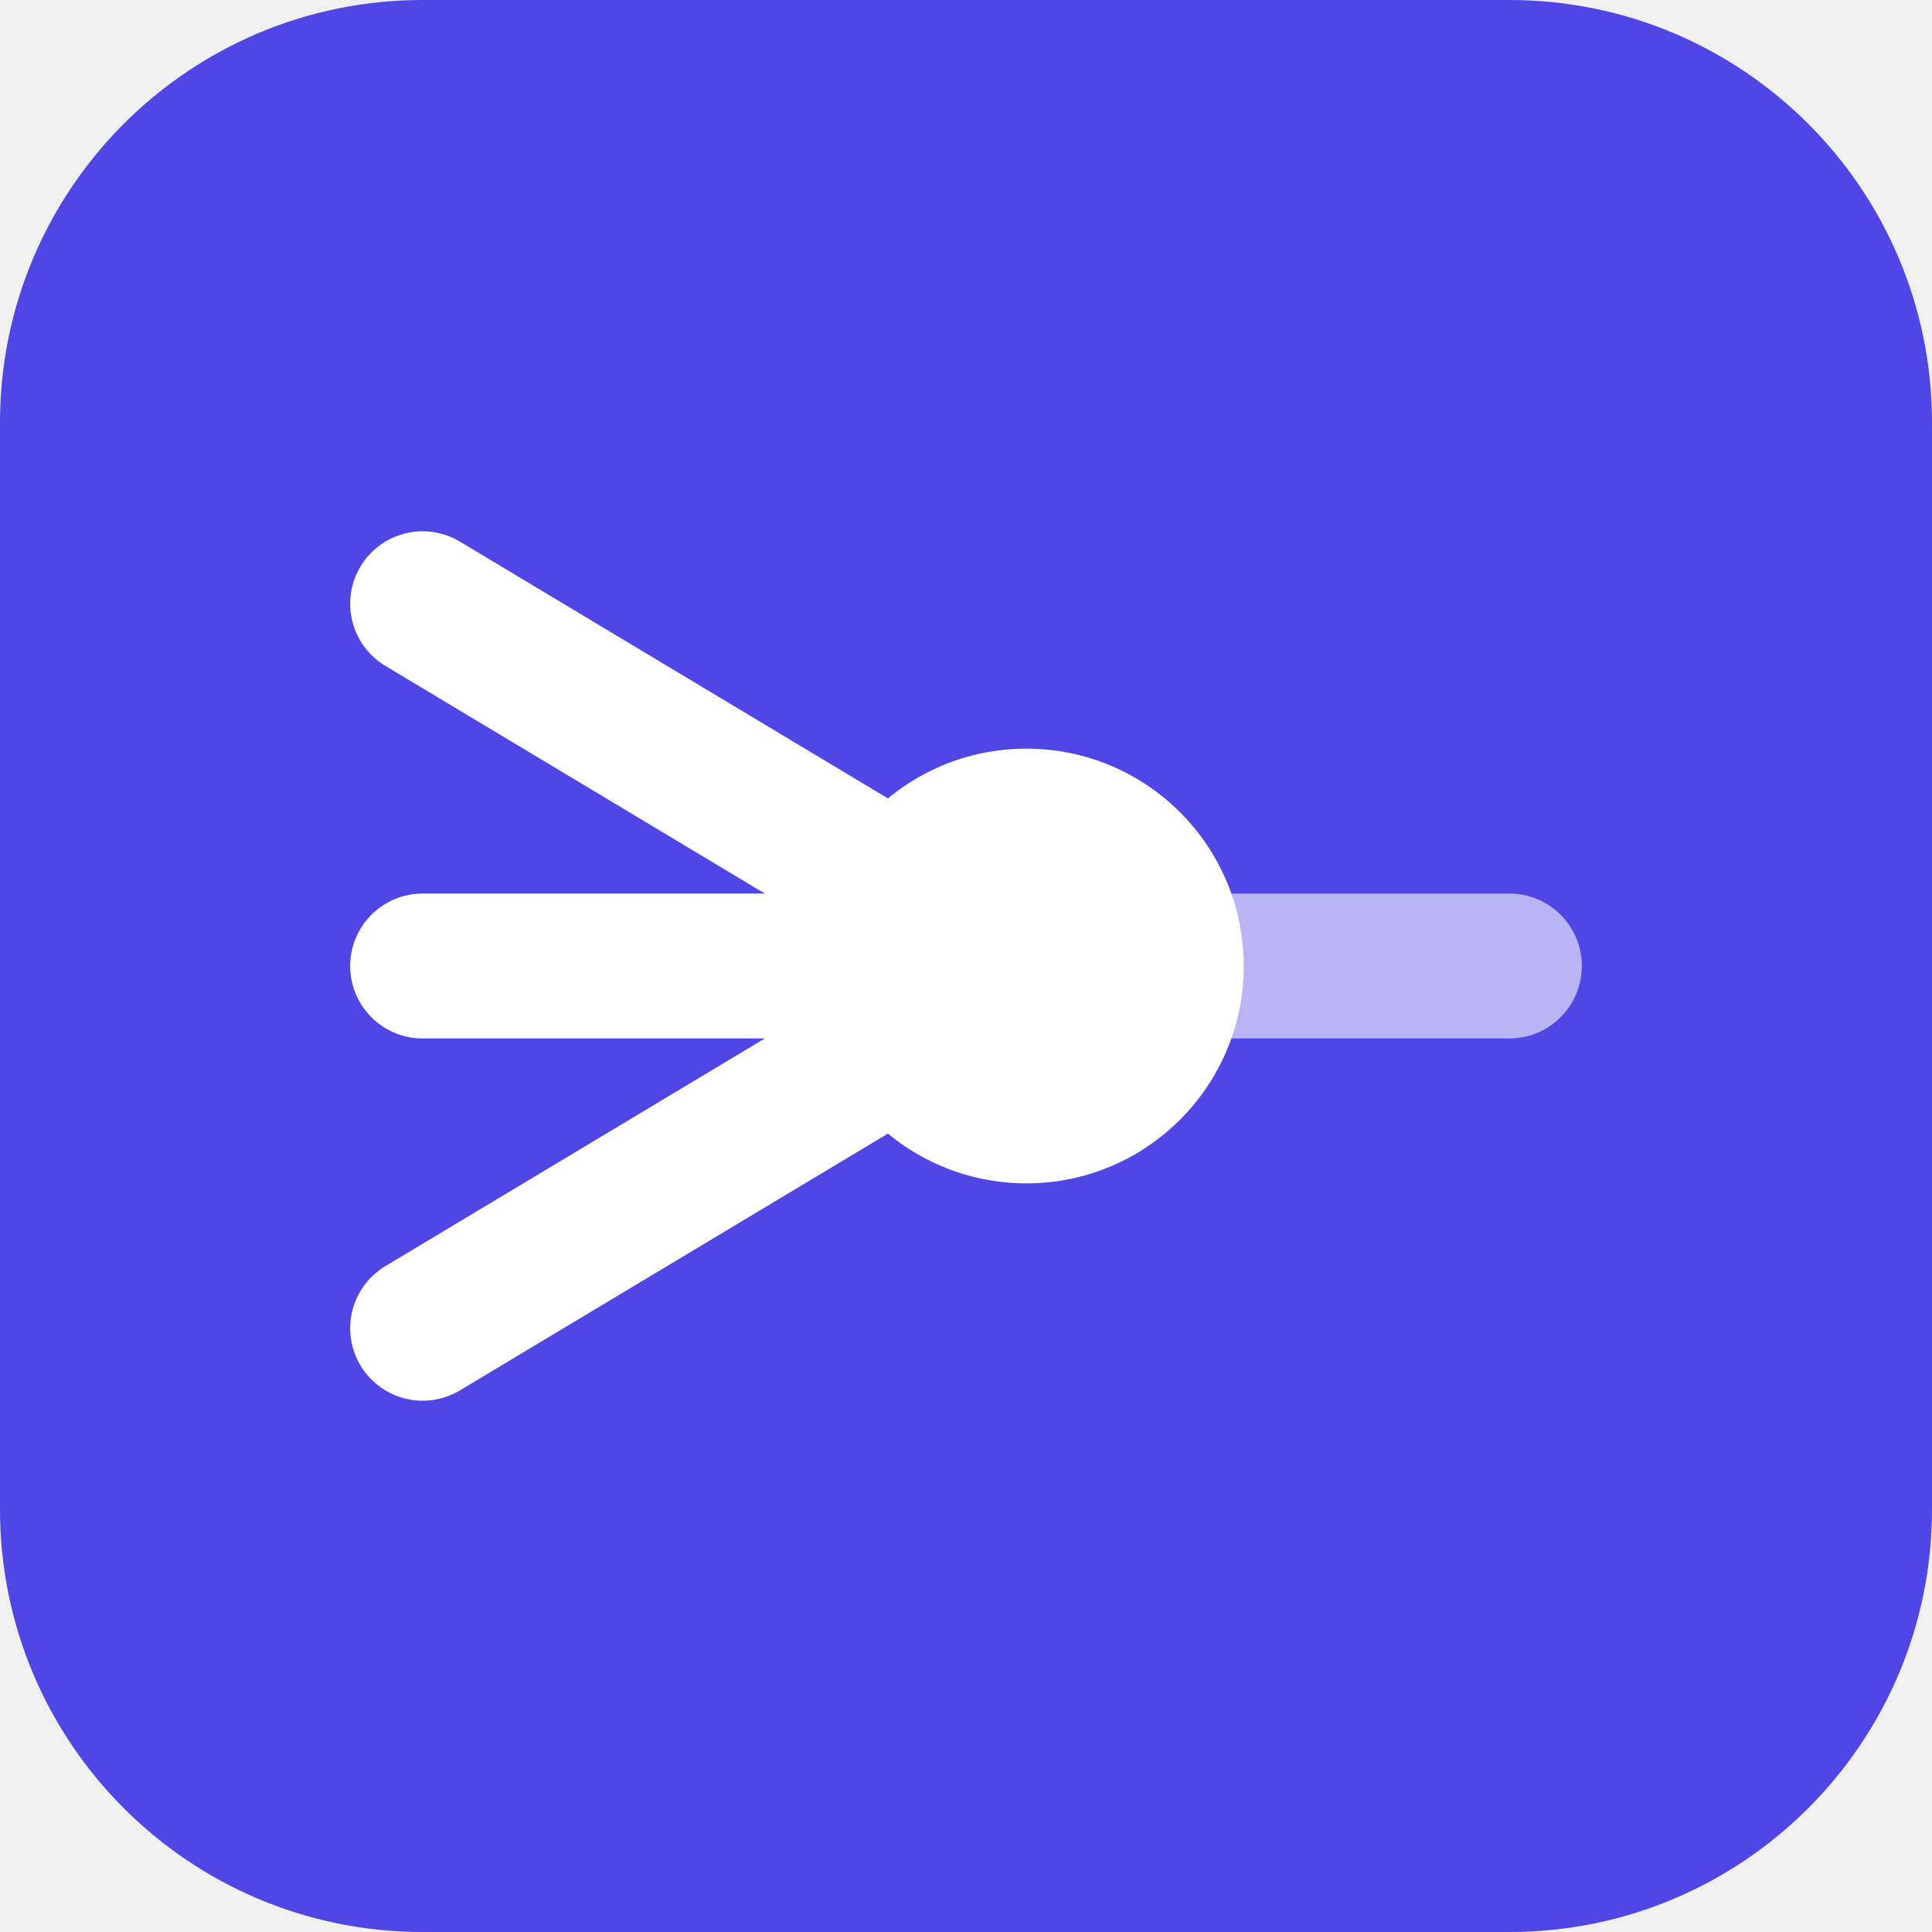
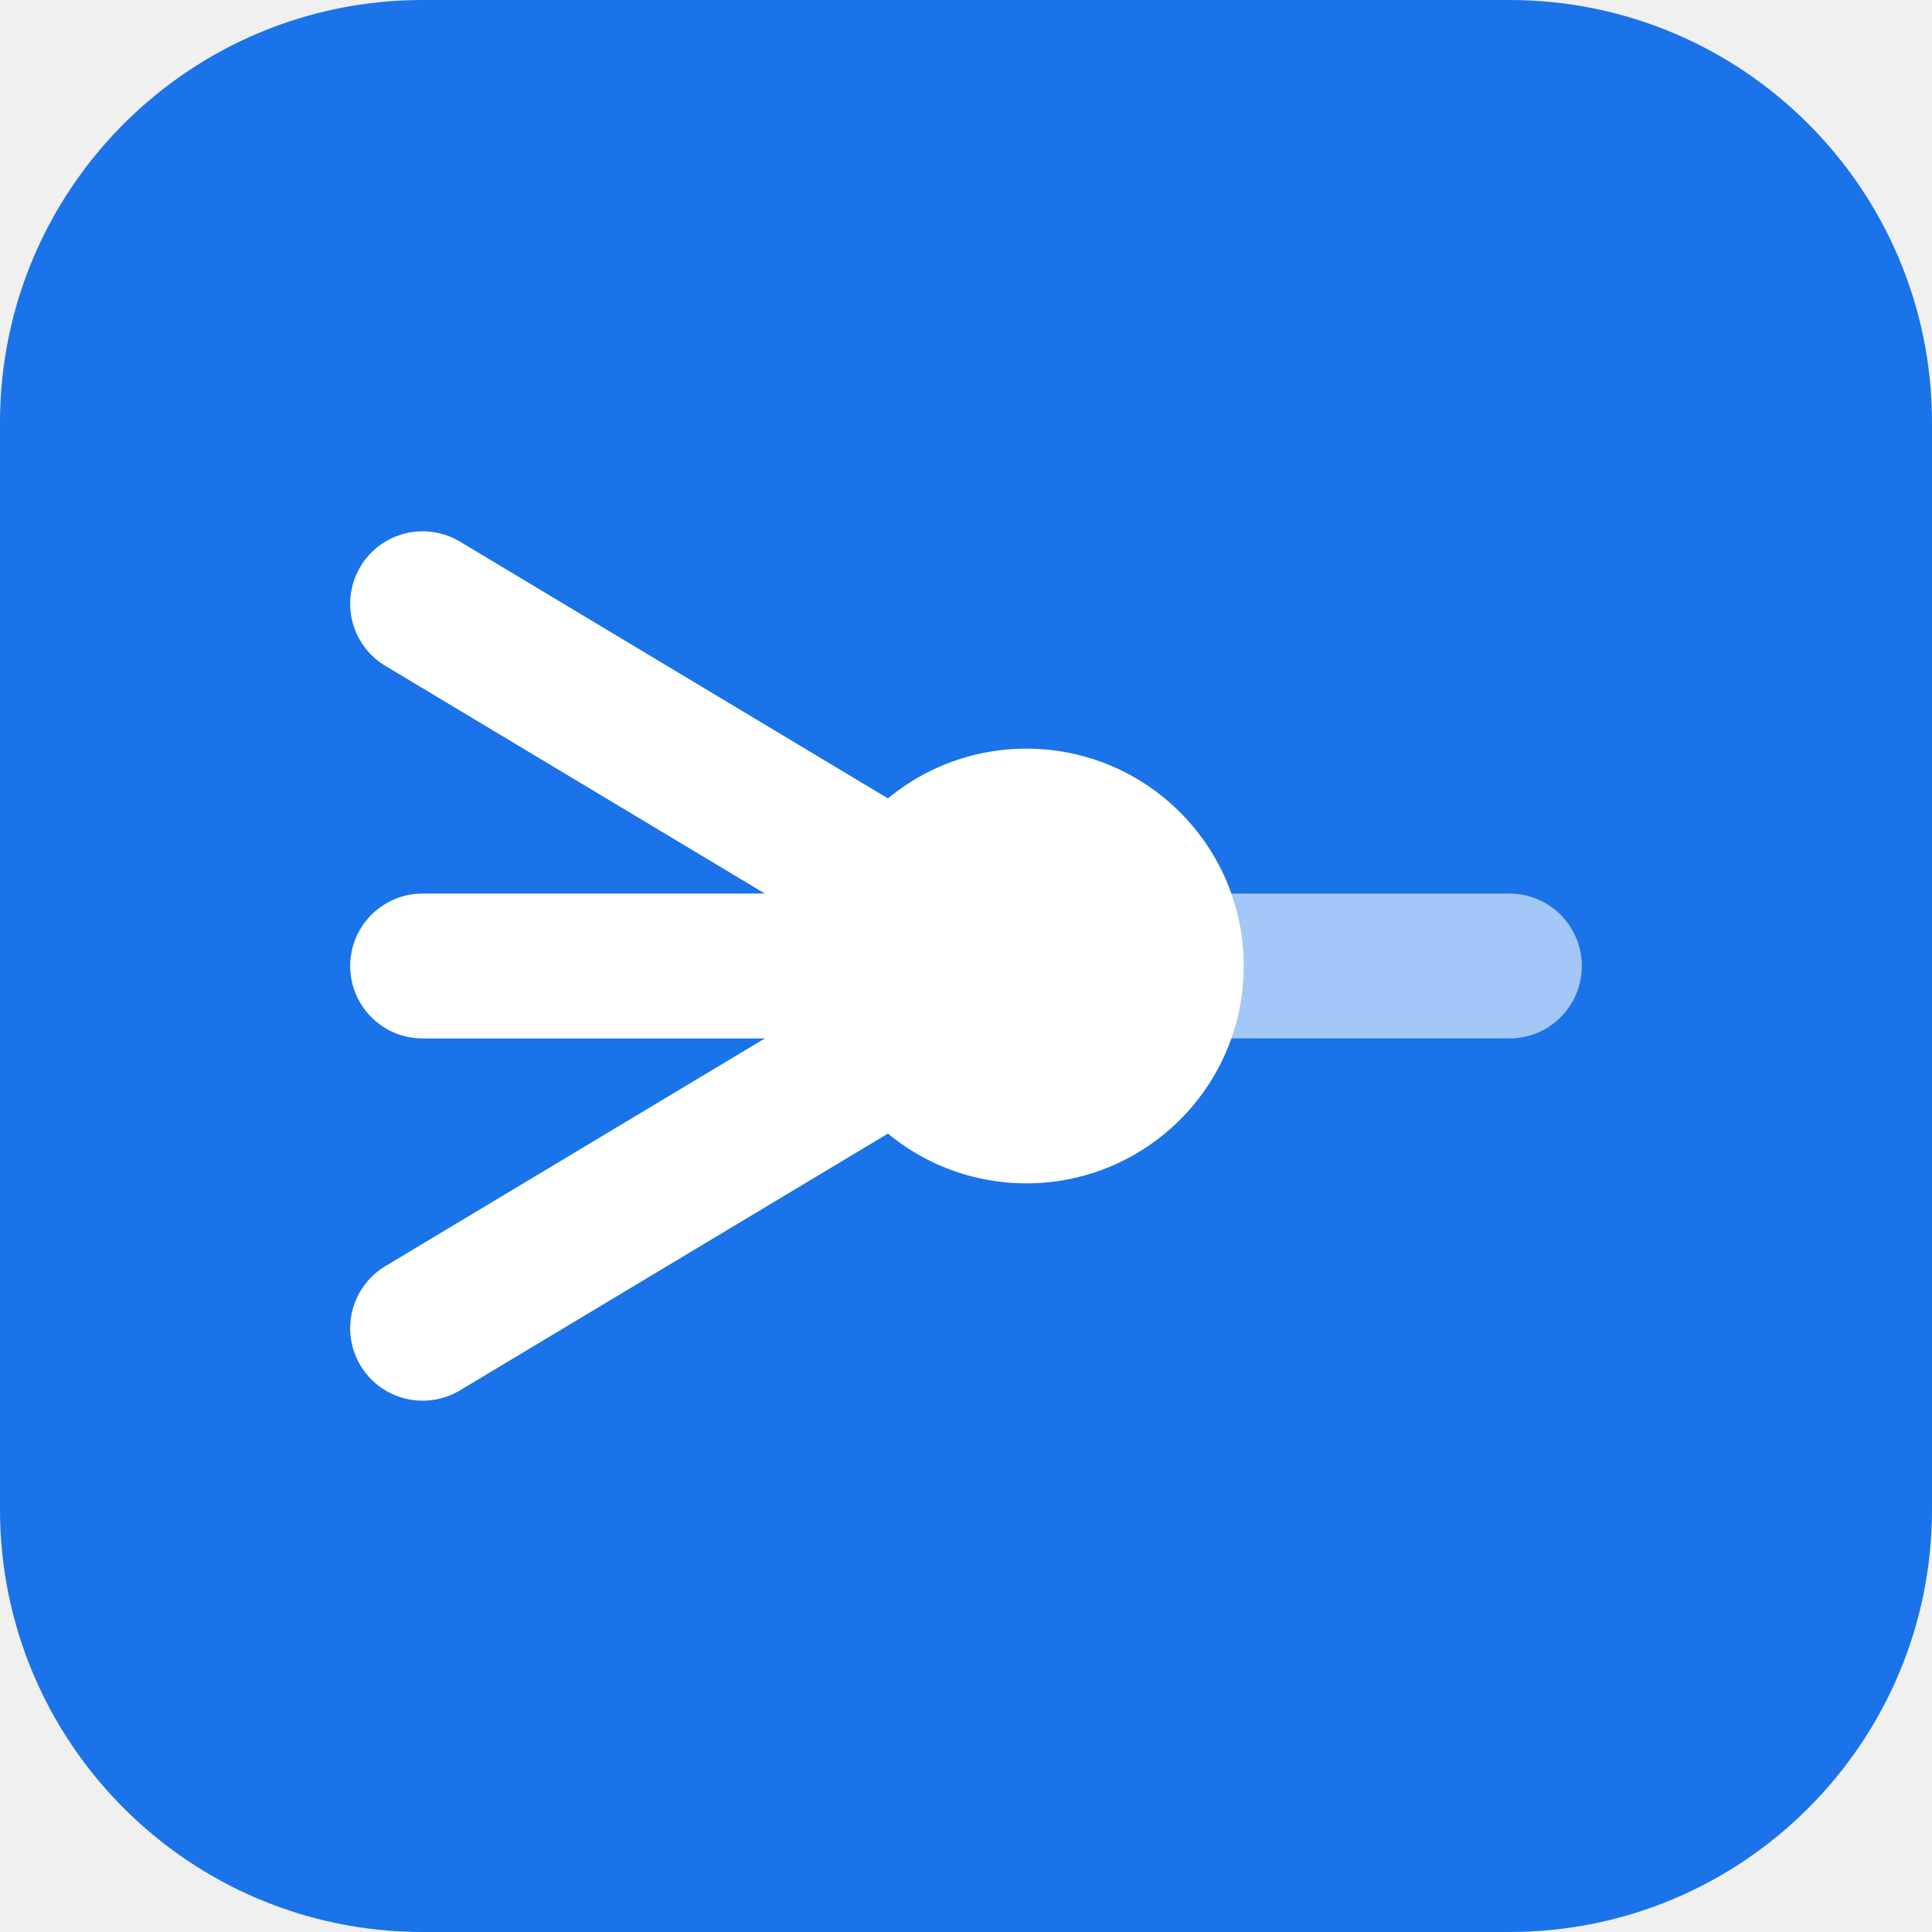
<svg xmlns="http://www.w3.org/2000/svg" viewBox="0 0 32 32">
-   <rect x="0" y="0" width="32" height="32" rx="7" fill="#4F46E5" />
+   <rect x="0" y="0" width="32" height="32" rx="7" fill="#1A73E8" />
  <line x1="7" y1="10" x2="17" y2="16" stroke="#FFFFFF" stroke-width="2.4" stroke-linecap="round" />
  <line x1="7" y1="16" x2="17" y2="16" stroke="#FFFFFF" stroke-width="2.4" stroke-linecap="round" />
  <line x1="7" y1="22" x2="17" y2="16" stroke="#FFFFFF" stroke-width="2.4" stroke-linecap="round" />
  <line x1="17" y1="16" x2="25" y2="16" stroke="#FFFFFF" stroke-width="2.4" stroke-linecap="round" opacity="0.6" />
  <circle cx="17" cy="16" r="3.6" fill="#FFFFFF" />
</svg>
